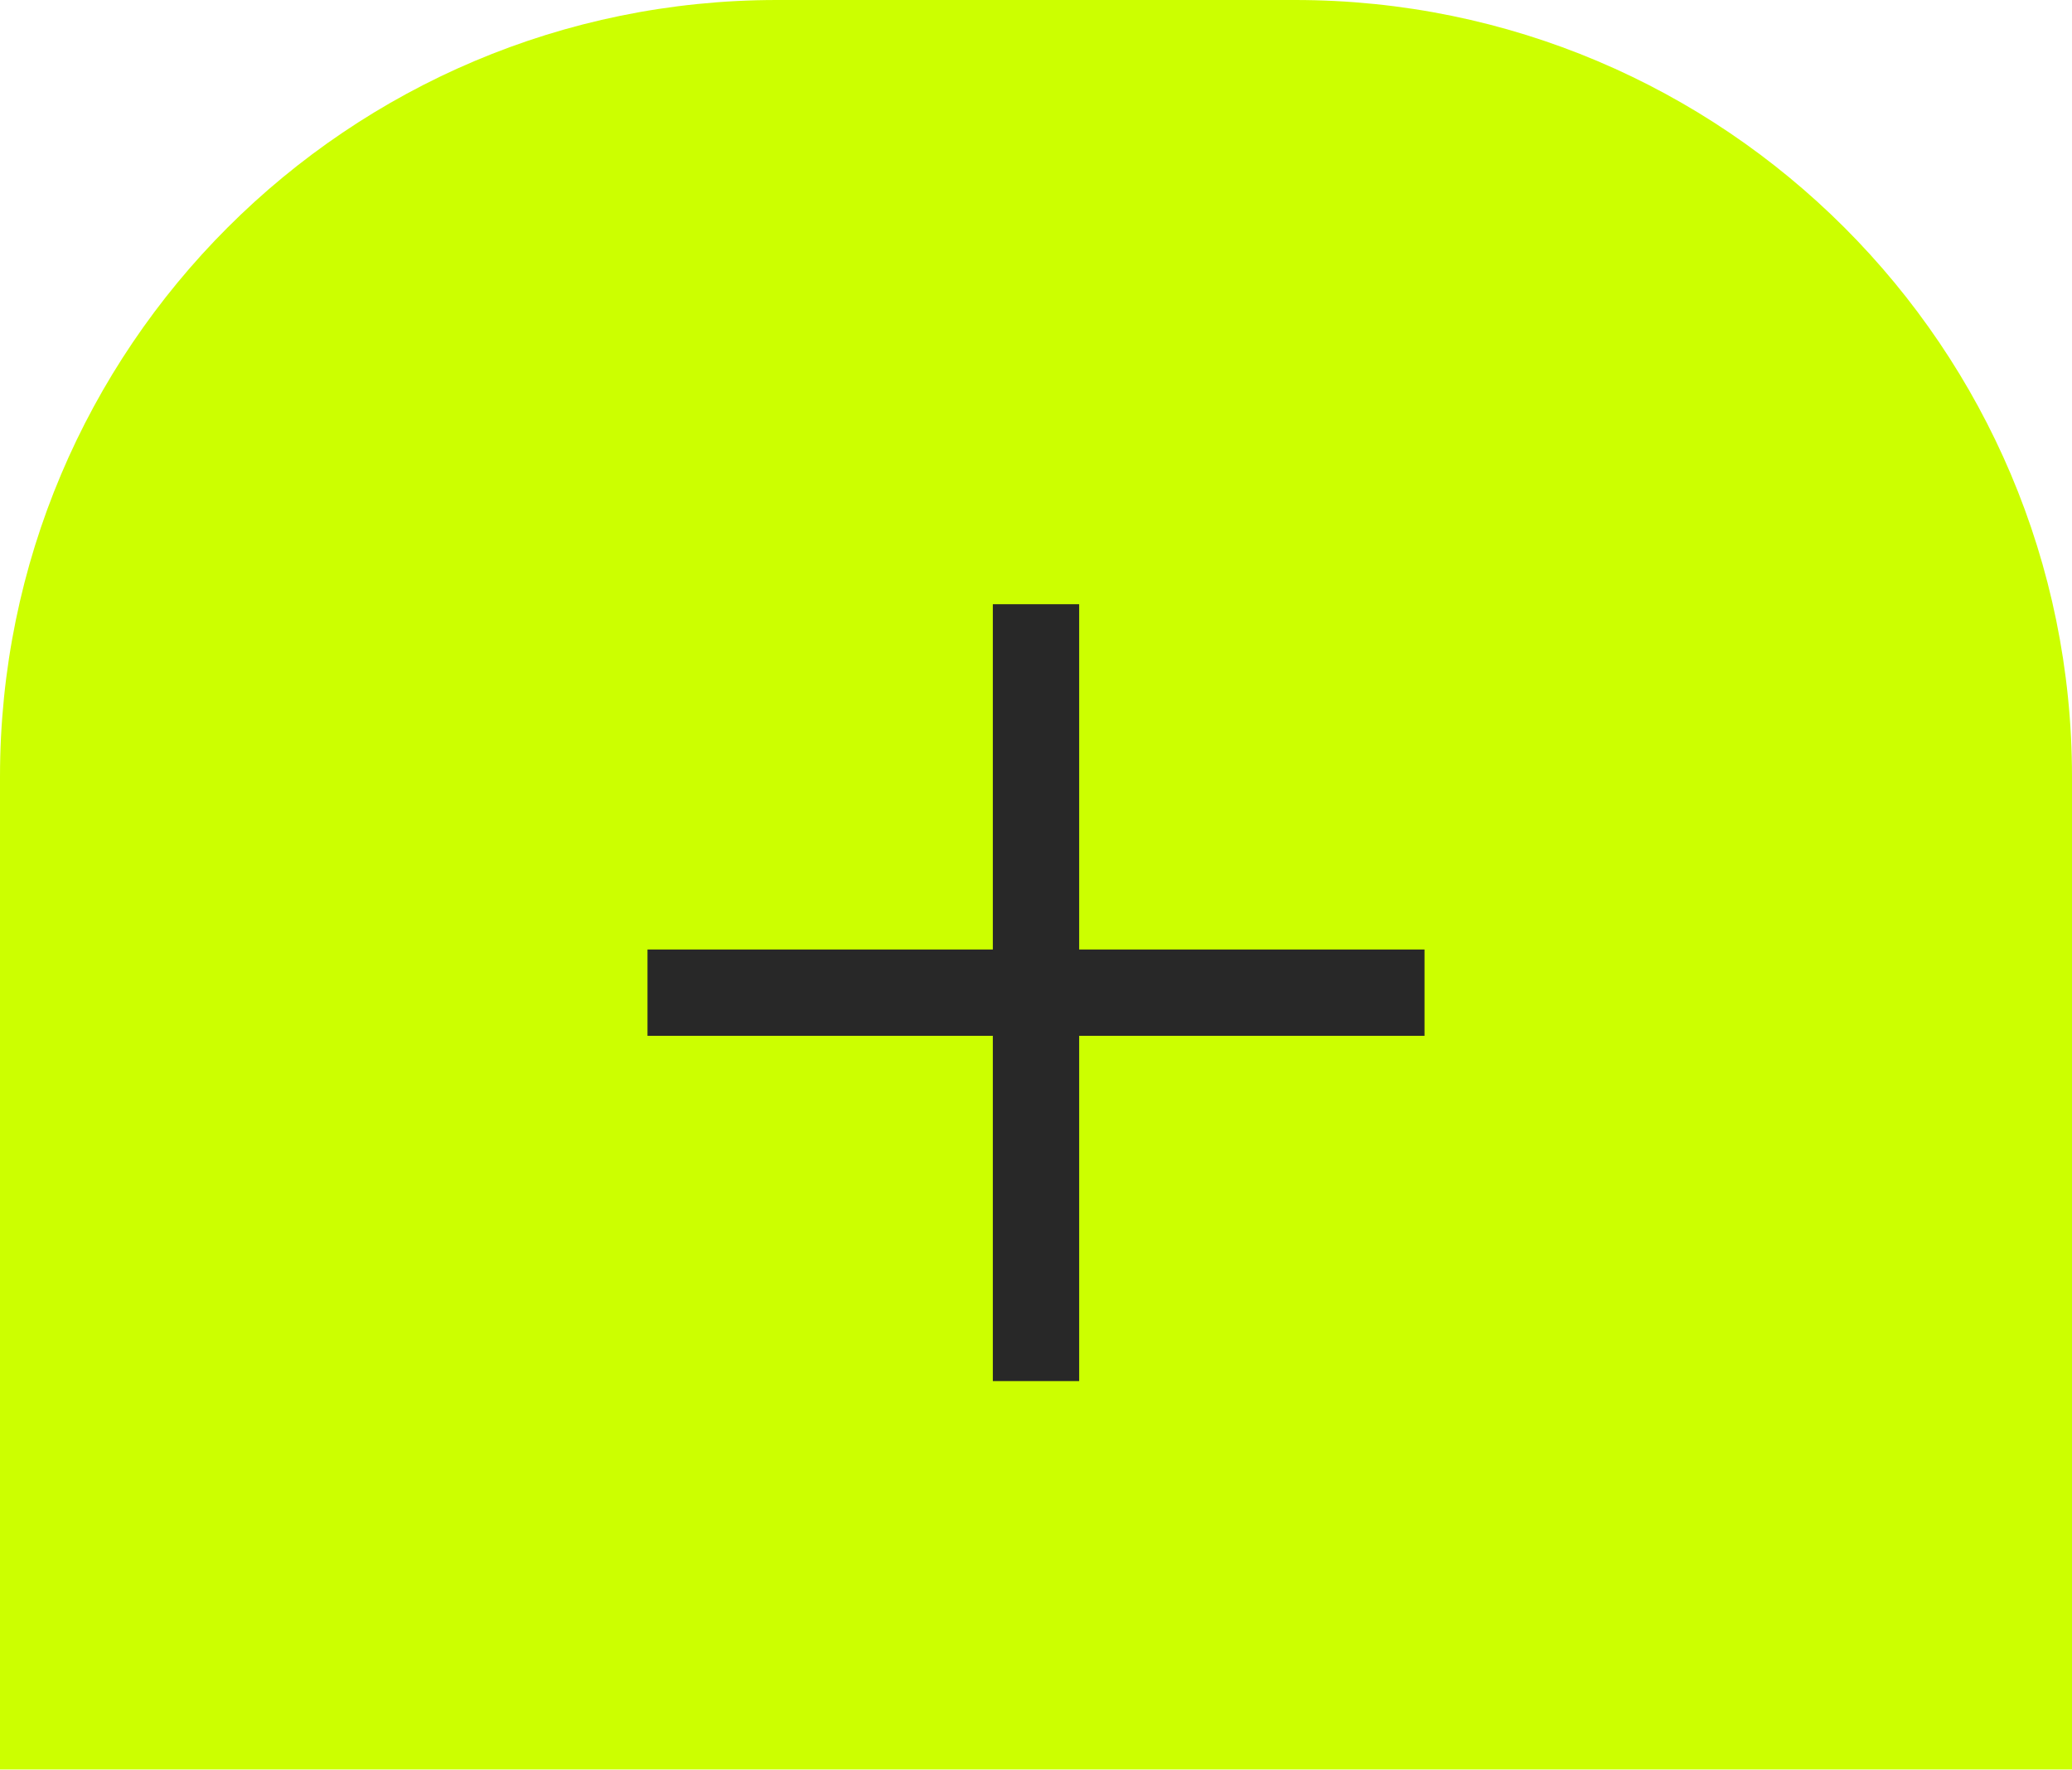
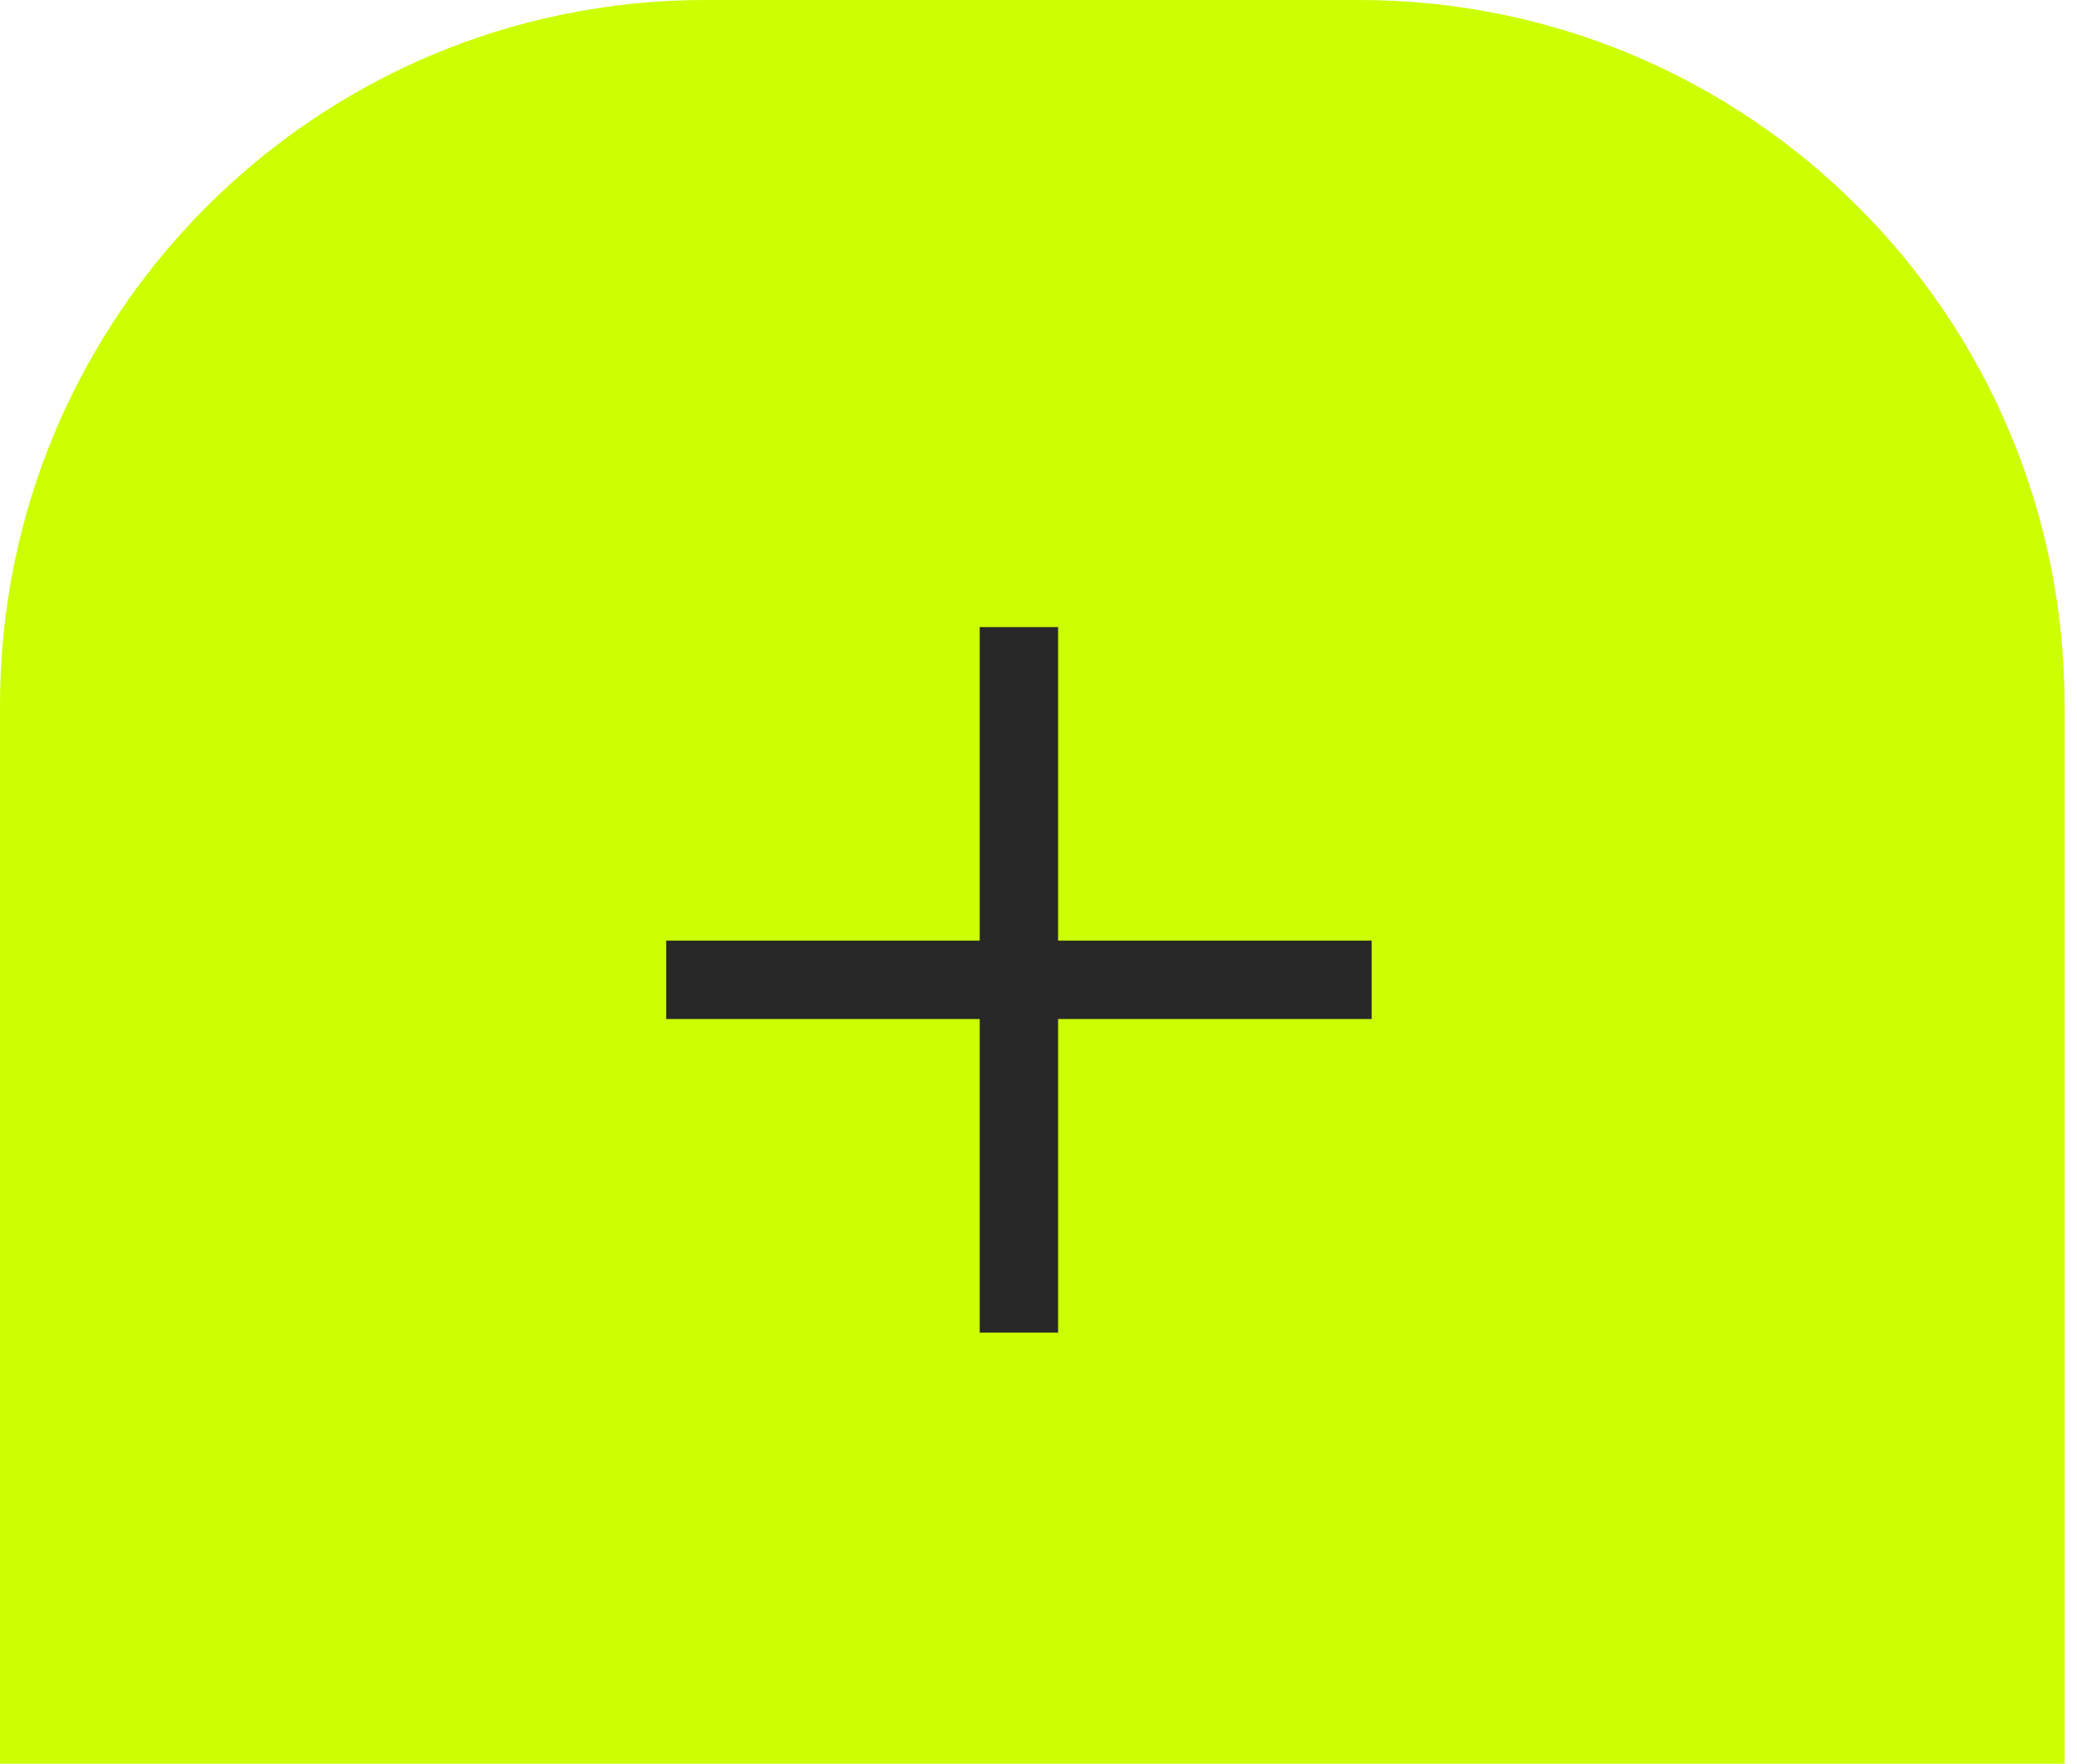
- <svg xmlns="http://www.w3.org/2000/svg" width="48" height="41" viewBox="0 0 48 41" fill="none">
-   <path d="M0 18C0 8.059 8.059 0 18 0H30C39.941 0 48 8.059 48 18V41H0V18Z" fill="#CCFF00" />
-   <path d="M24 14V32" stroke="#282828" stroke-width="2" />
-   <path d="M15 23H33" stroke="#282828" stroke-width="2" />
+ <svg xmlns="http://www.w3.org/2000/svg" width="53" height="45" viewBox="0 0 53 45" fill="none">
+   <path d="M0 18C0 8.059 8.059 0 18 0H34.683C44.624 0 52.683 8.059 52.683 18V45H0V18Z" fill="#CCFF00" />
+   <path d="M26 16V34" stroke="#282828" stroke-width="2" />
+   <path d="M17 25H35" stroke="#282828" stroke-width="2" />
</svg>
